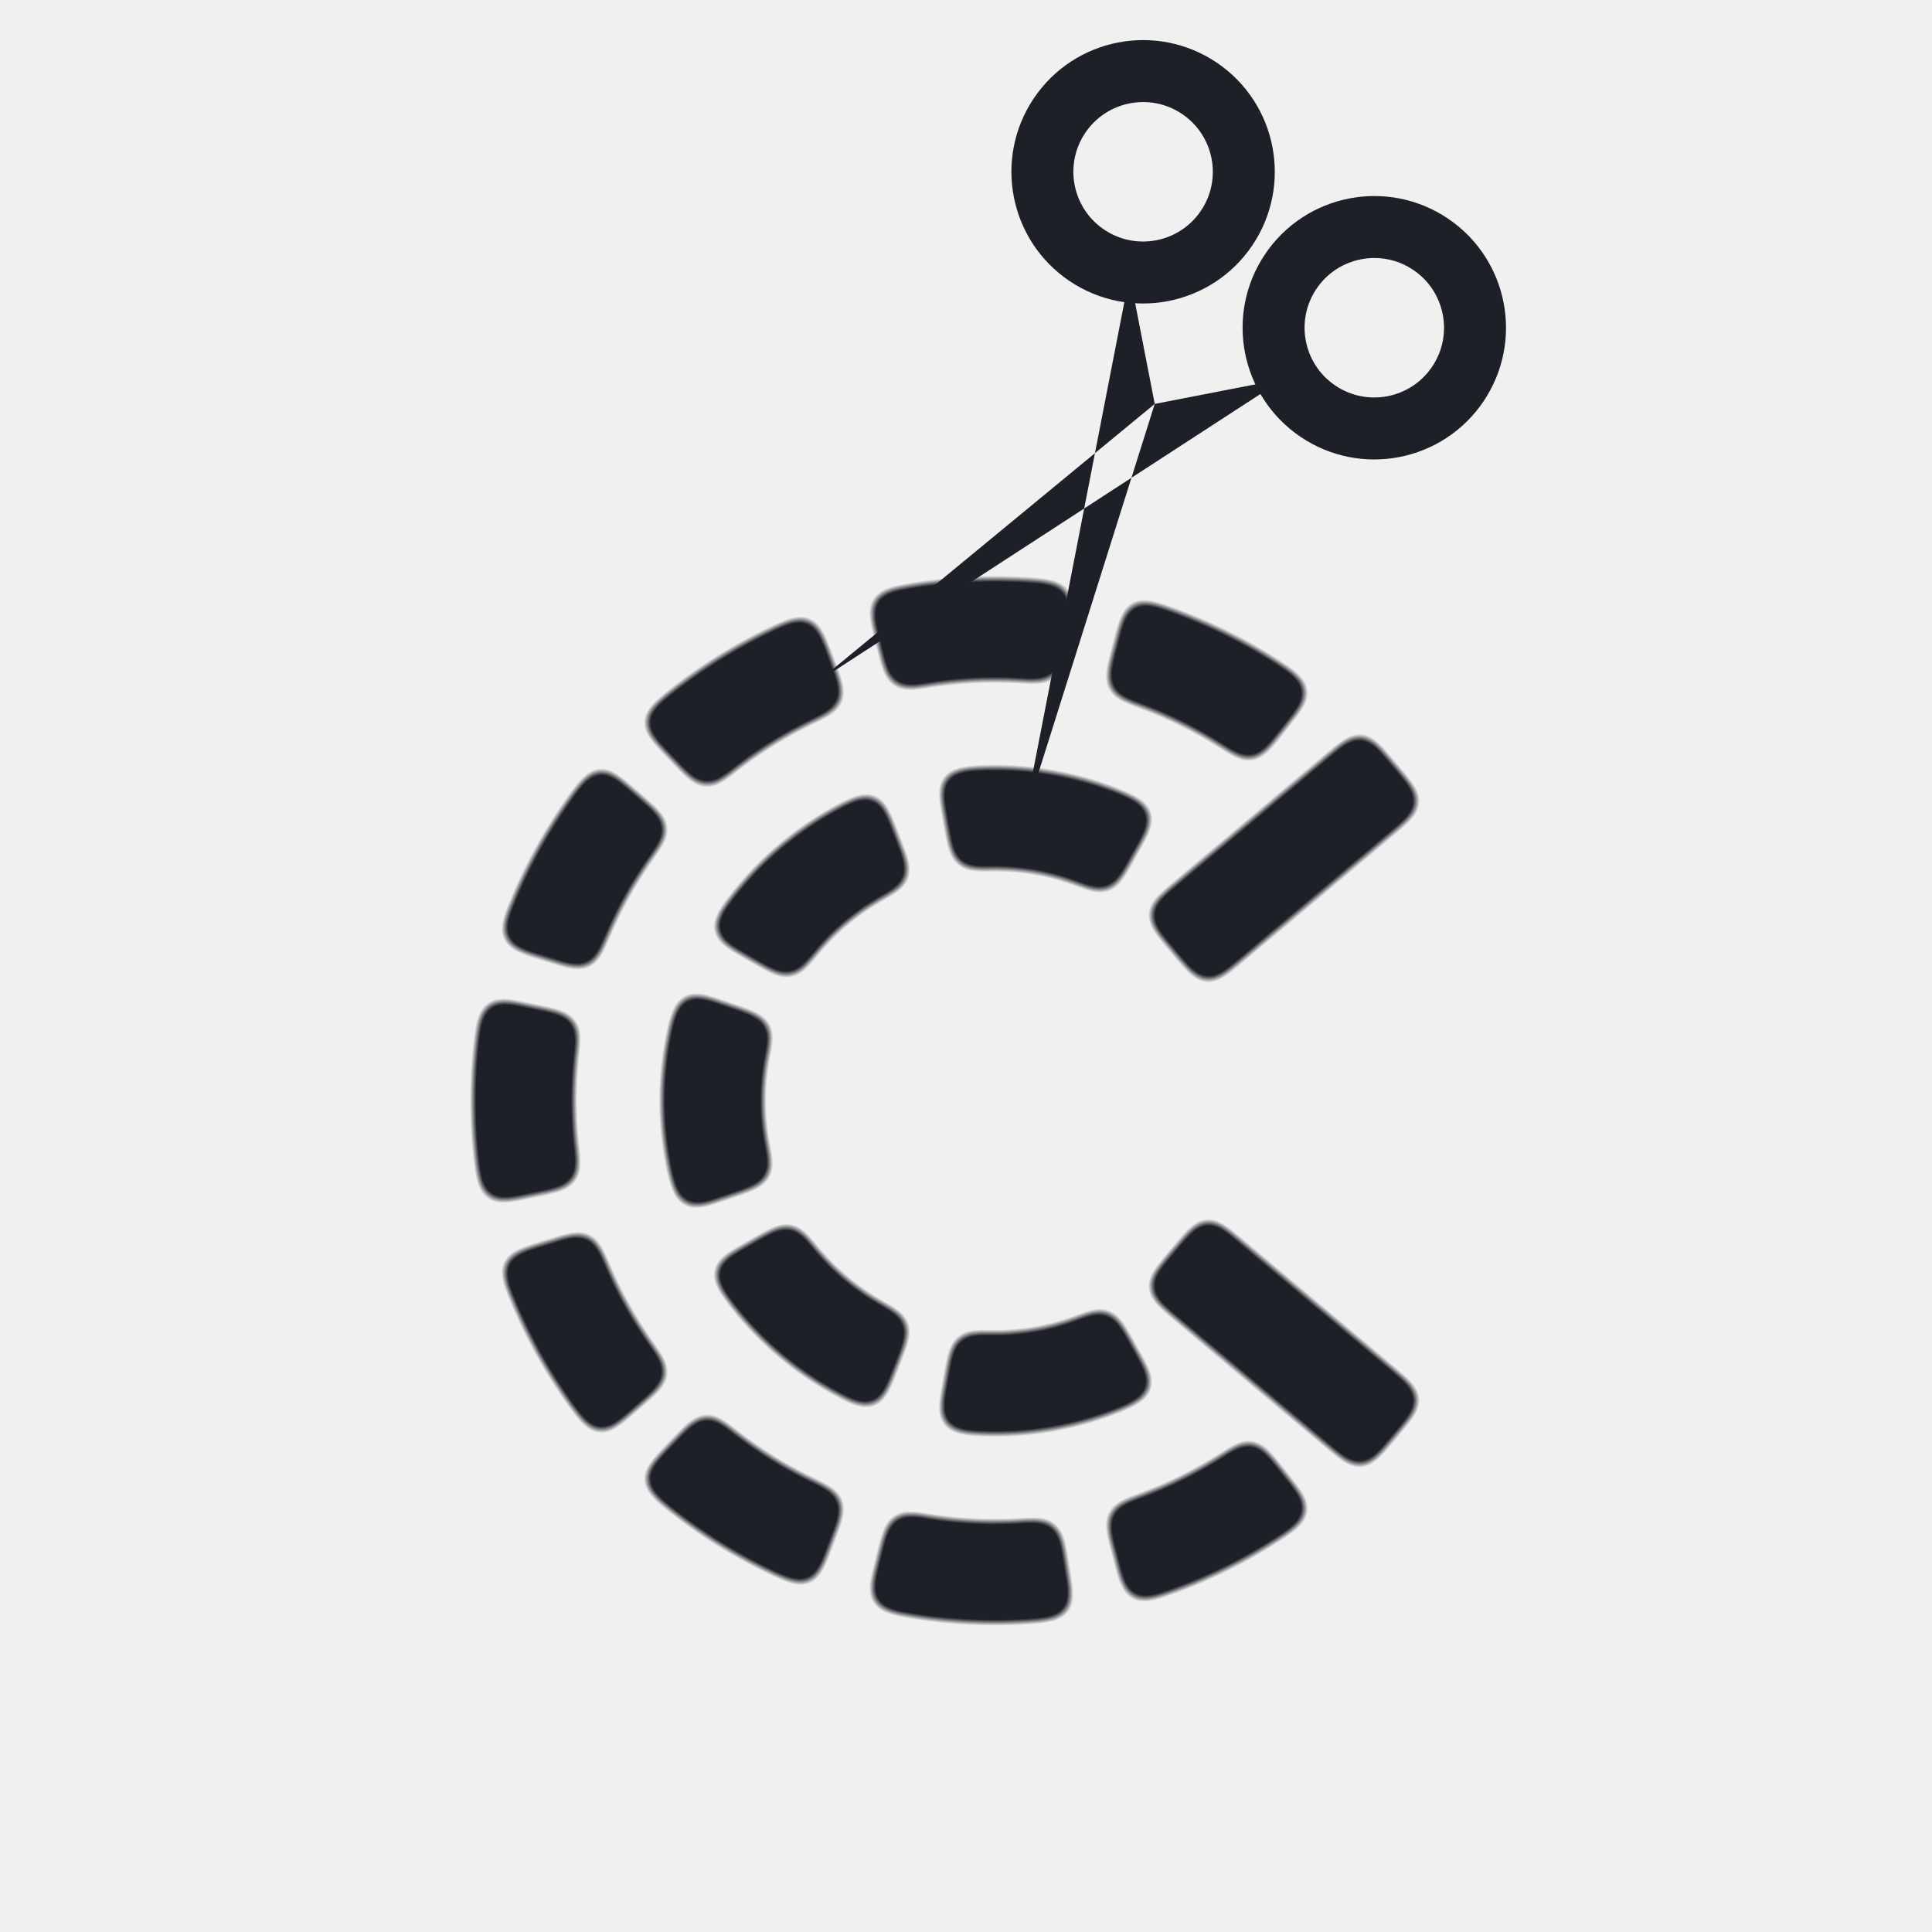
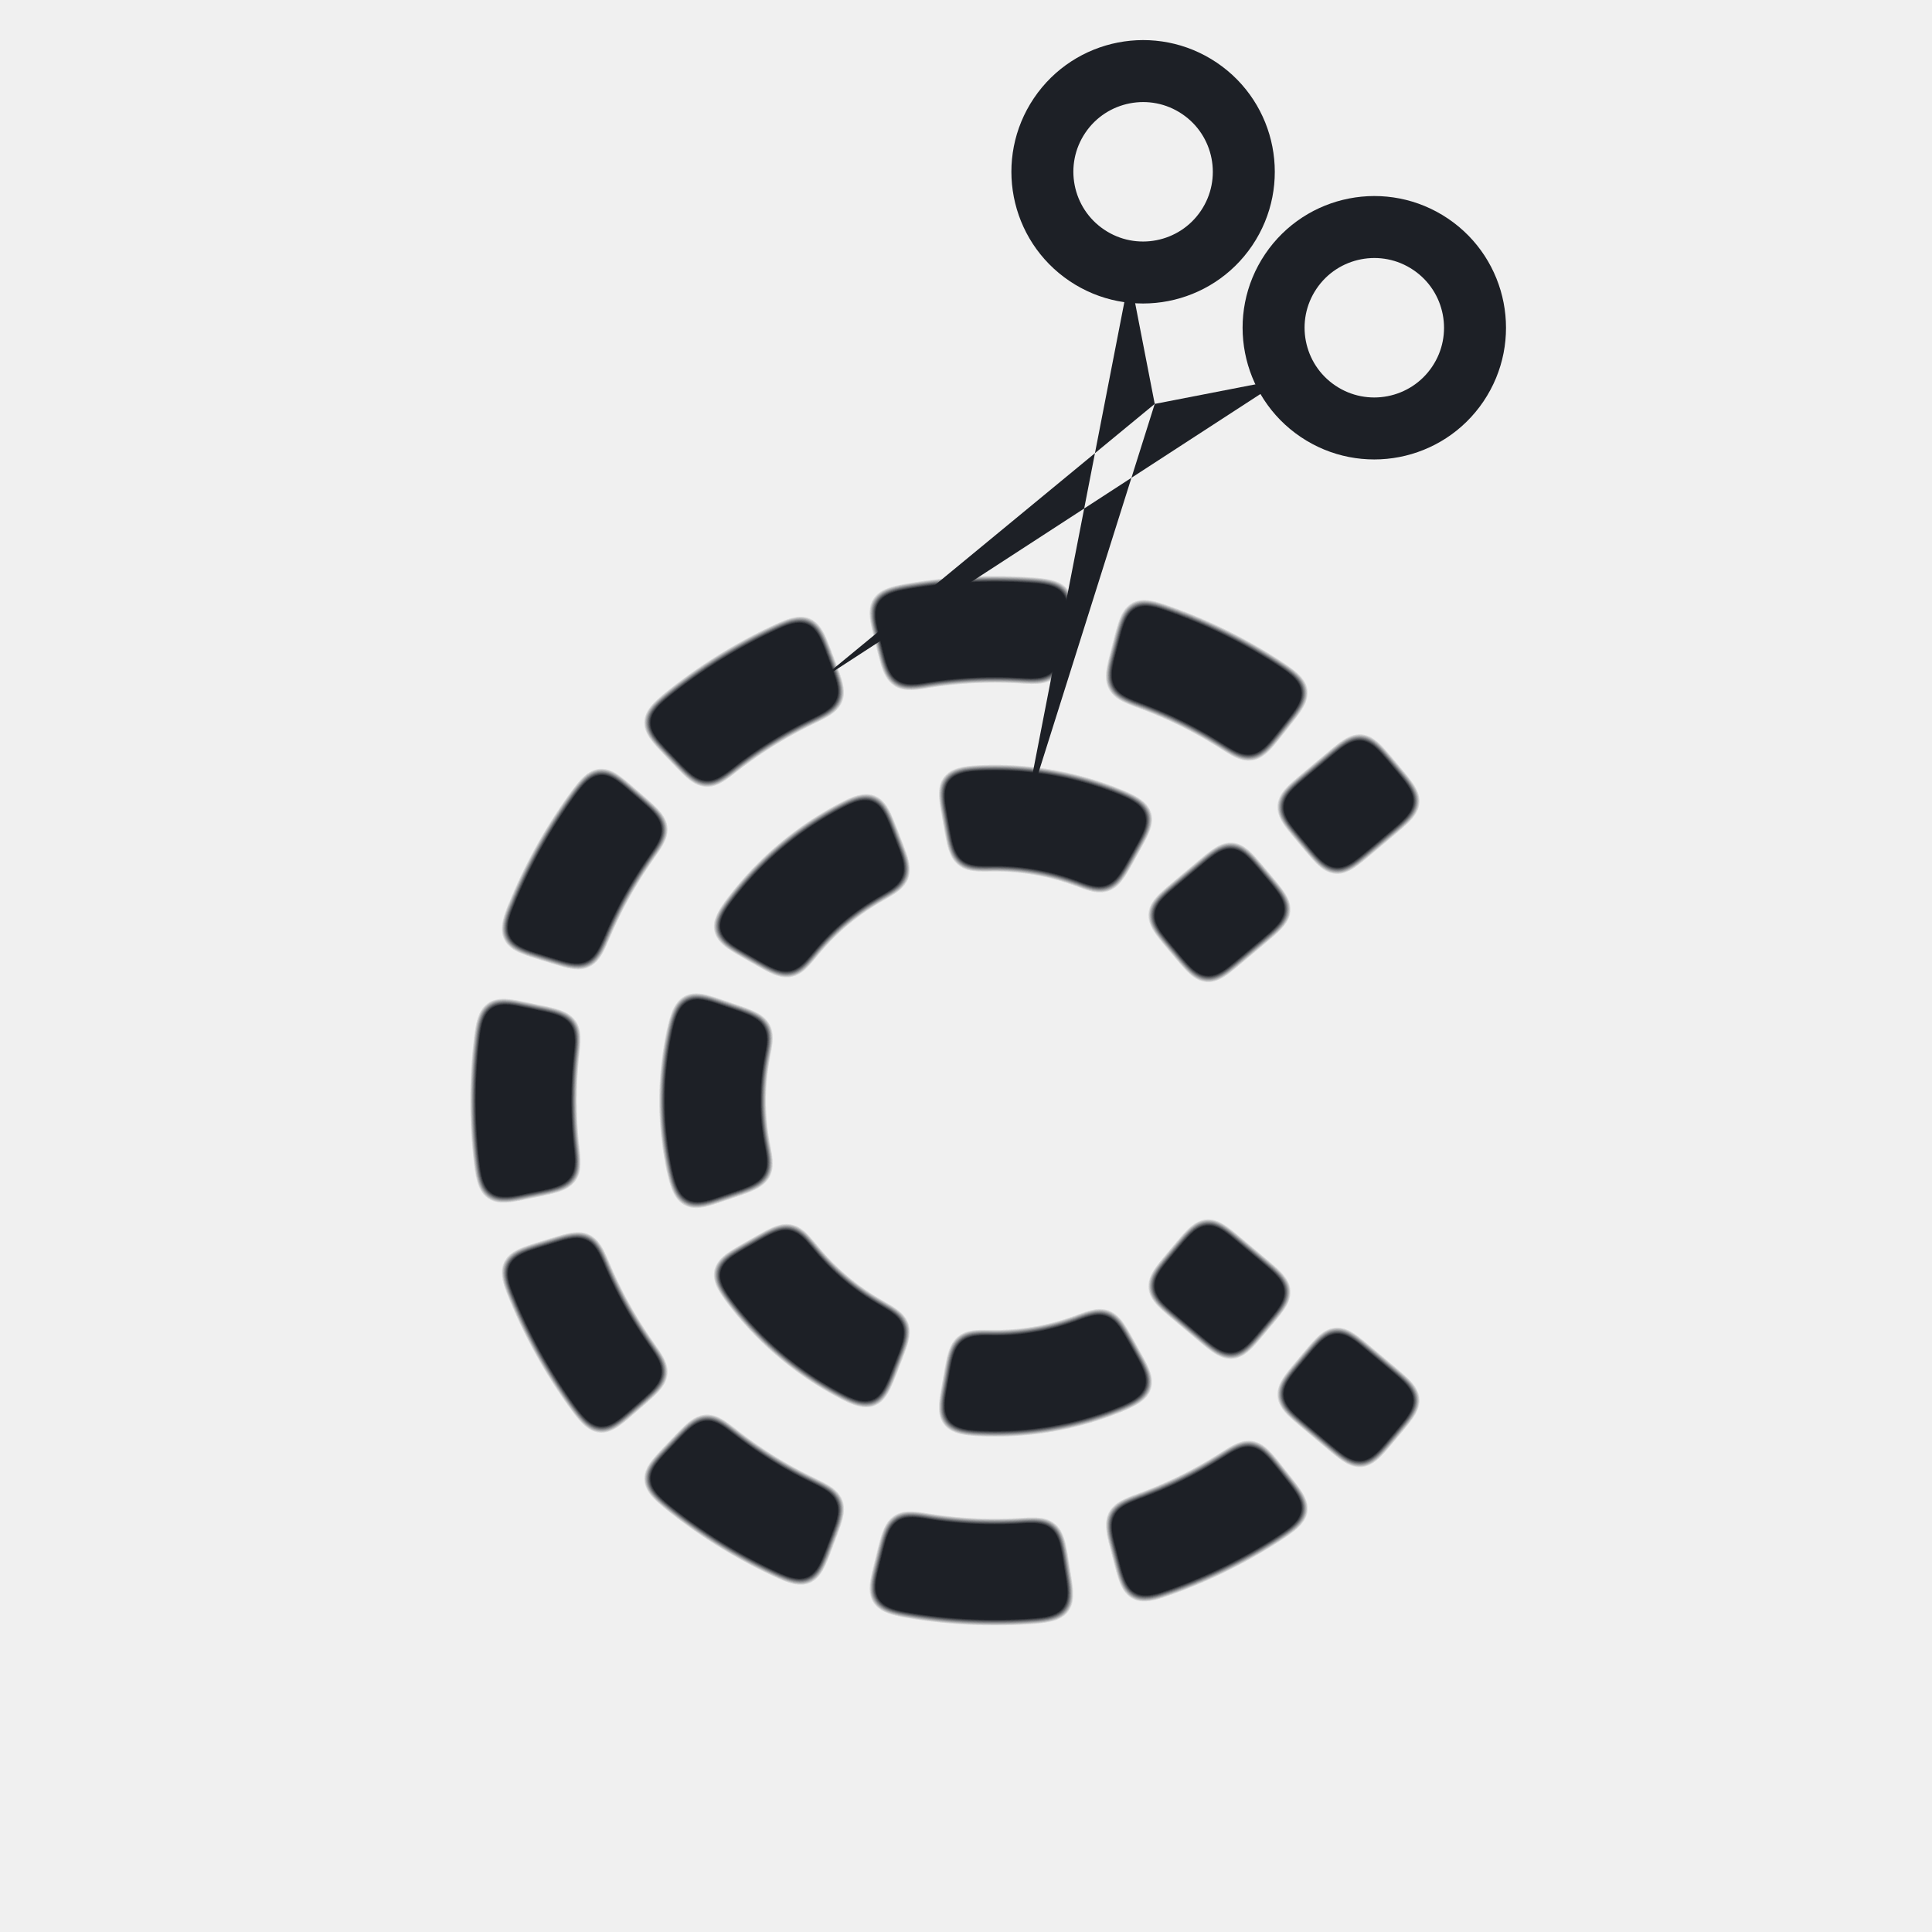
<svg xmlns="http://www.w3.org/2000/svg" viewBox="-47.7 -63.4 286.8 286.8">
  <filter id="cut-icon-dark-soft" x="-20%" y="-20%" width="140%" height="140%" color-interpolation-filters="sRGB">
    <feGaussianBlur in="SourceAlpha" stdDeviation="2.2" result="blur" />
    <feComponentTransfer in="blur" result="shape">
      <feFuncA type="linear" slope="6" intercept="-2.5" />
    </feComponentTransfer>
    <feFlood flood-color="#1d2026" result="ink" />
    <feComposite in="ink" in2="shape" operator="in" />
  </filter>
  <mask id="cut-icon-dark" maskUnits="userSpaceOnUse" x="-100" y="-100" width="400" height="400">
    <rect x="-100" y="-100" width="400" height="400" fill="#fff" />
    <g transform="translate(116,8) rotate(124) scale(2.3)">
      <circle cx="-18" cy="-9" r="6.5" fill="#000" />
      <circle cx="-18" cy="9" r="6.5" fill="#000" />
    </g>
  </mask>
  <g mask="url(#cut-icon-dark)">
    <g filter="url(#cut-icon-dark-soft)">
      <path d="M153.6,55 A70,70 0 1 0 153.6,145" fill="none" stroke="#1d2026" stroke-width="15" stroke-linejoin="round" stroke-linecap="butt" stroke-dasharray="0.000 14.815 28.215 7.315 28.215 7.315 28.215 7.315 28.215 7.315 28.215 7.315 28.215 7.315 28.215 7.315 28.215 7.315 28.215 14.815" />
      <path d="M132.2,127 A42,42 0 1 1 132.2,73" fill="none" stroke="#1d2026" stroke-width="15" stroke-linejoin="round" stroke-linecap="butt" stroke-dasharray="0.000 15.024 29.021 7.524 29.021 7.524 29.021 7.524 29.021 7.524 29.021 15.024" />
-       <path d="M153.6,145 L132.2,127 M132.2,73 L153.6,55" fill="none" stroke="#1d2026" stroke-width="15" stroke-linejoin="round" stroke-linecap="square" />
+       <path d="M159.37,149.82 L126.43,122.18 M159.37,50.18 L126.43,77.82" fill="none" stroke="#1d2026" stroke-width="15" stroke-linejoin="round" stroke-linecap="butt" stroke-dasharray="18.00 7.00 18.00 100" />
    </g>
  </g>
  <g transform="translate(116,8) rotate(124) scale(2.3)">
    <circle cx="-18" cy="-9" r="6.5" fill="none" stroke="#1d2026" stroke-width="4" />
    <circle cx="-18" cy="9" r="6.5" fill="none" stroke="#1d2026" stroke-width="4" />
    <path d="M-12,-6 L21,8 L-6,0 Z M-12,6 L21,-8 L-6,0 Z" fill="#1d2026" />
  </g>
</svg>
